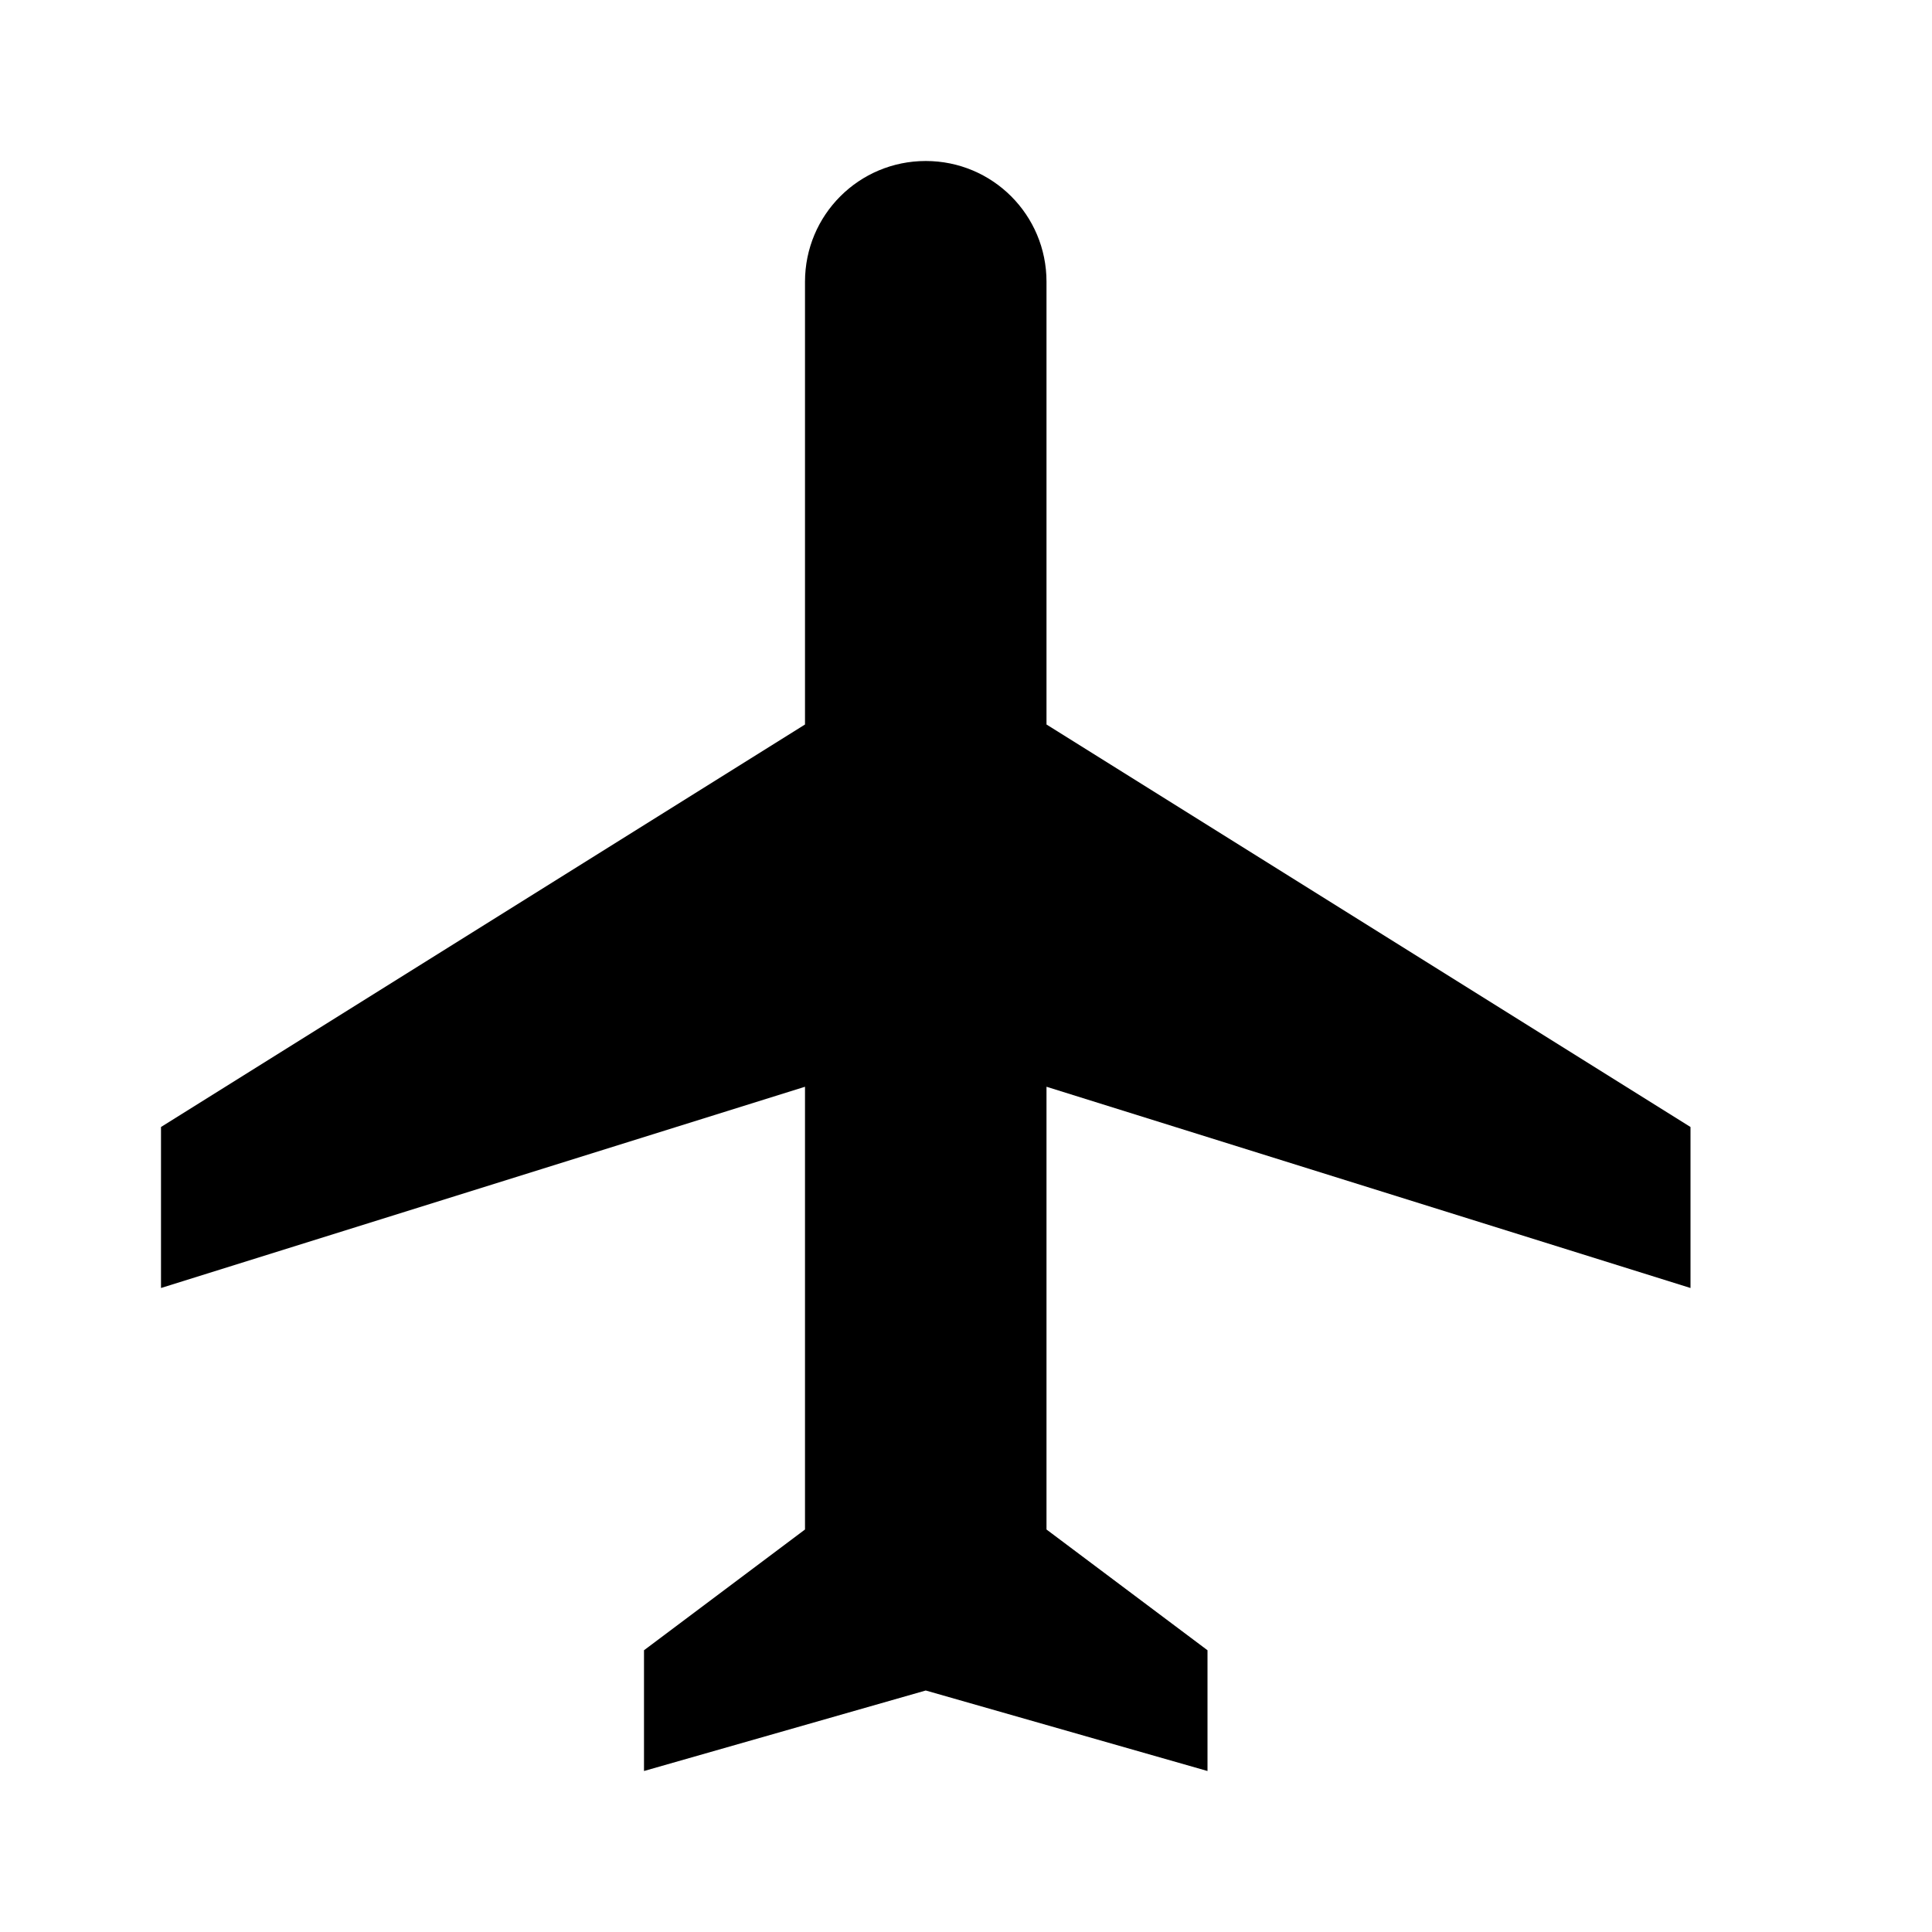
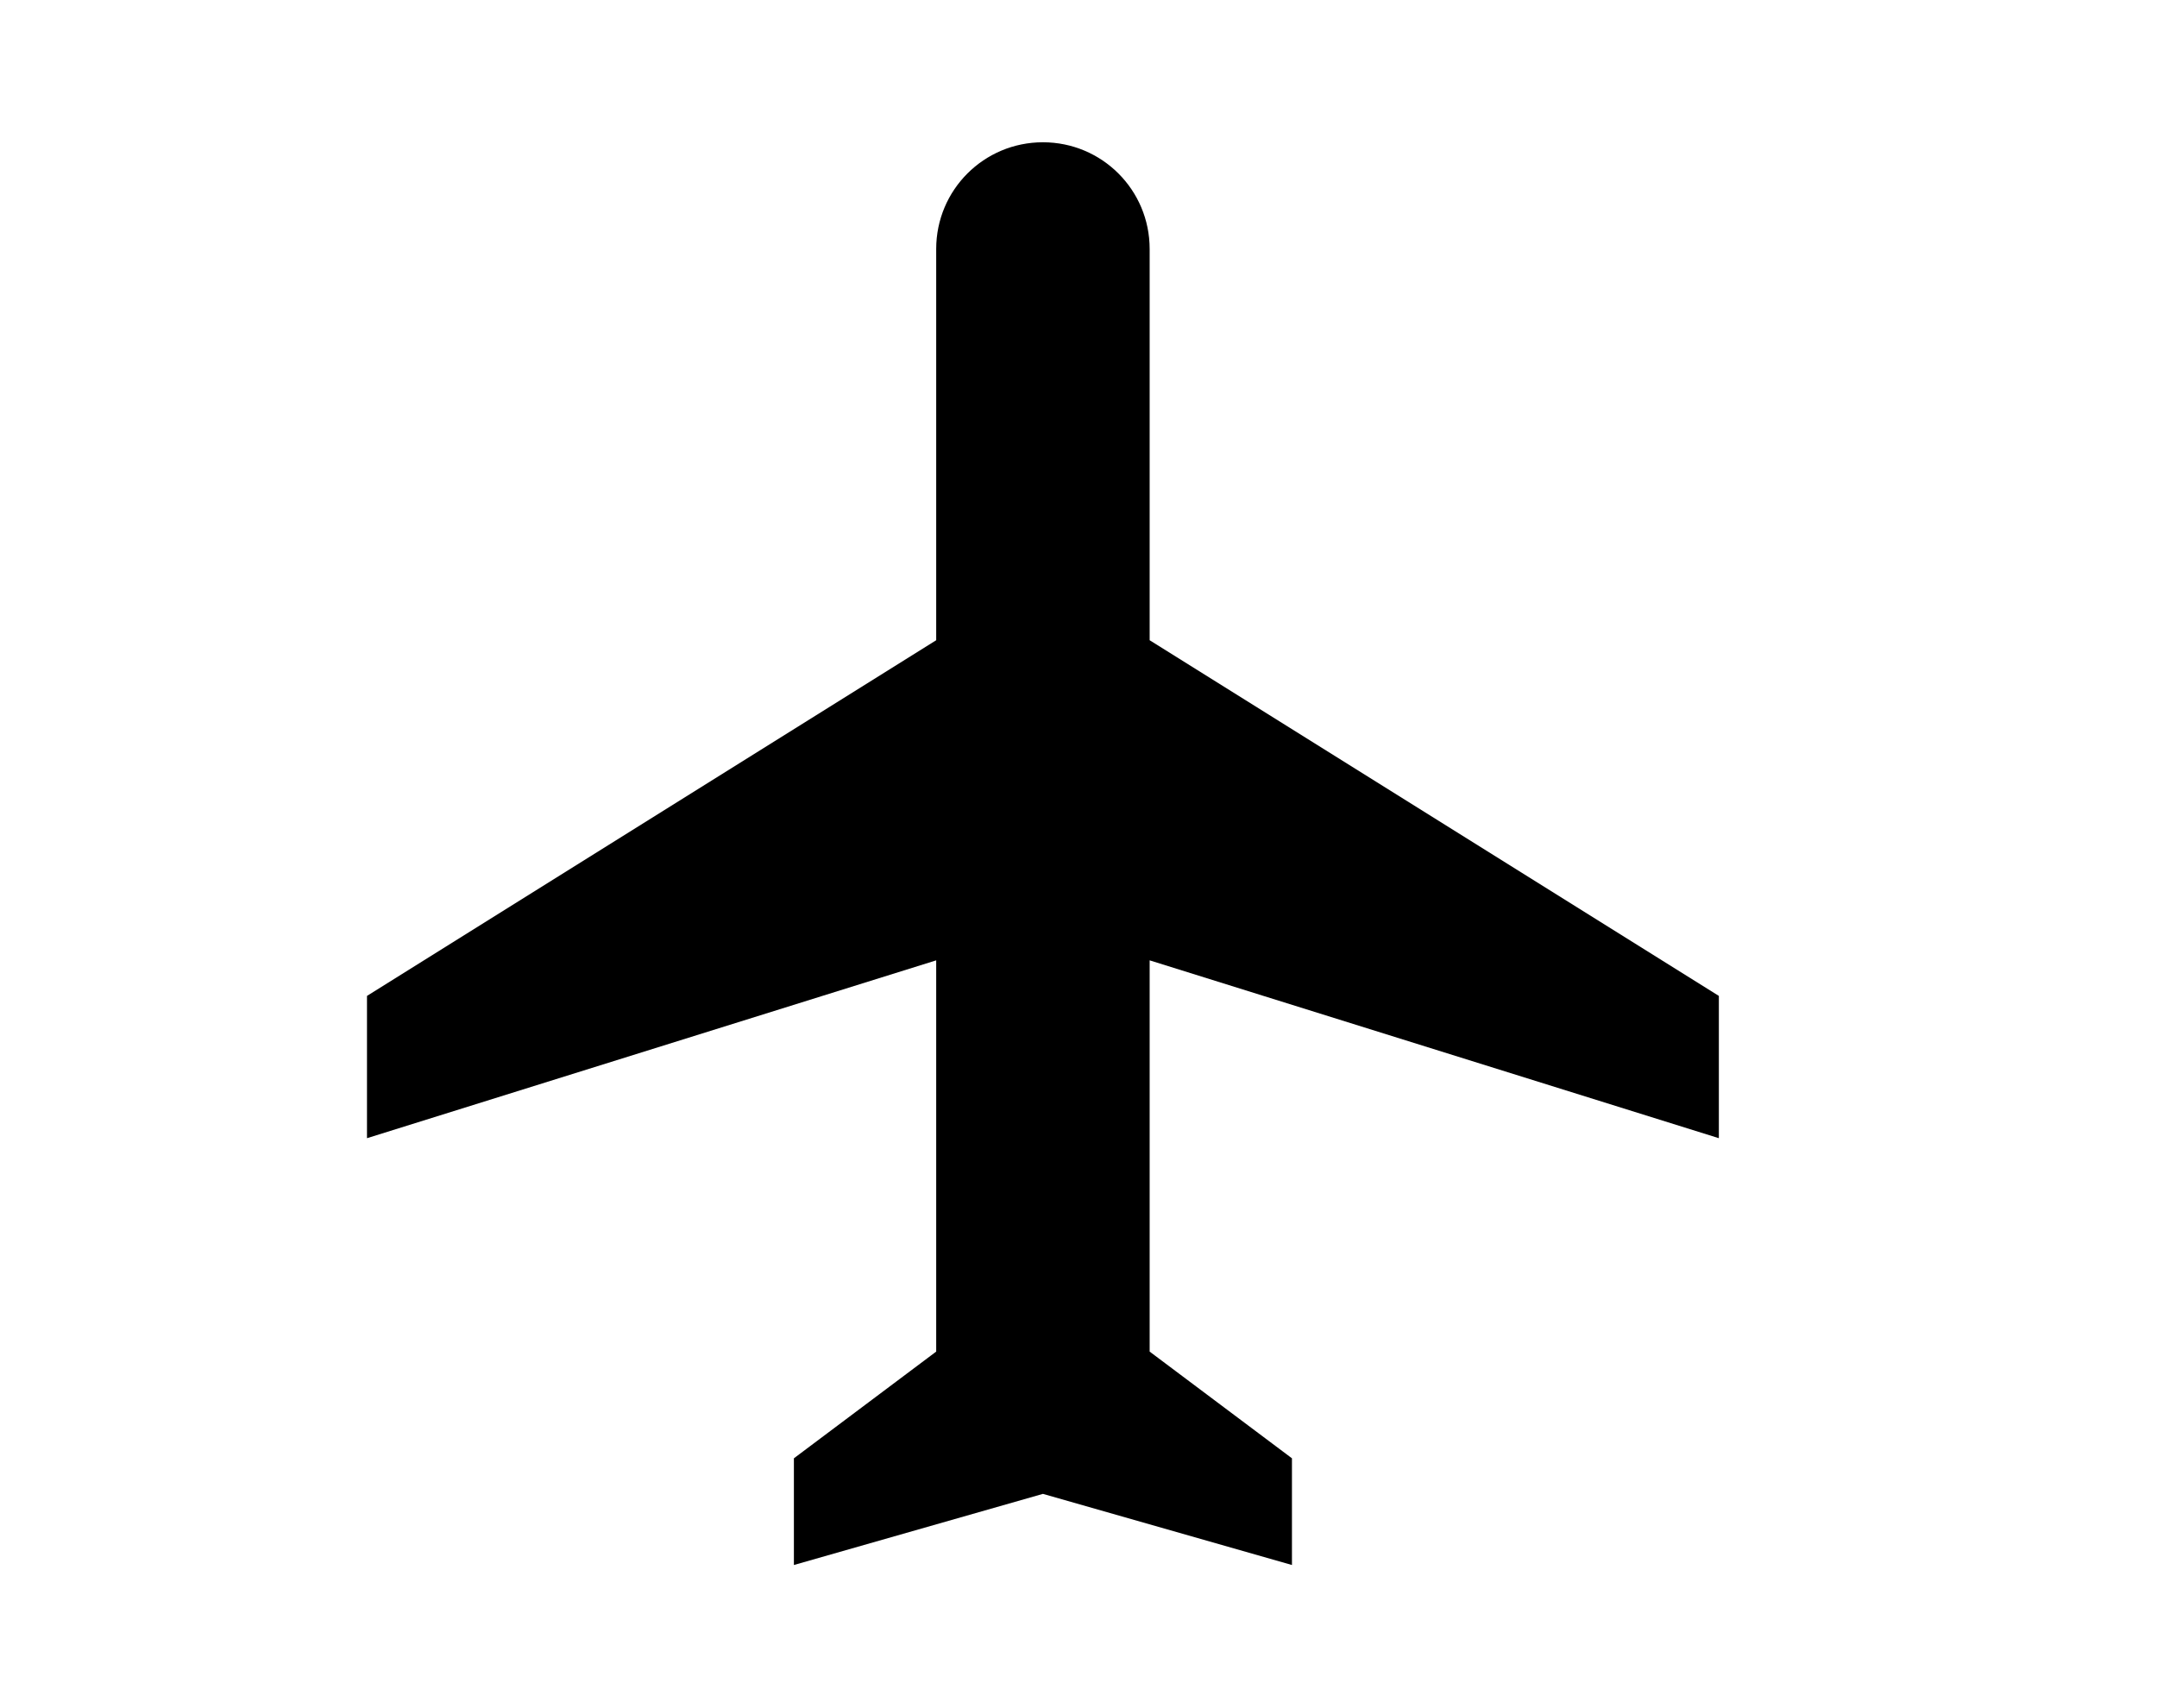
- <svg xmlns="http://www.w3.org/2000/svg" fill="#000000" height="24" viewBox="0 0 24 24" width="24">
+ <svg xmlns="http://www.w3.org/2000/svg" fill="#000000" height="19" viewBox="0 0 24 24" width="24">
  <path d="M10.18 9" />
  <path d="M21 16v-2l-8-5V3.5c0-.83-.67-1.5-1.5-1.5S10 2.67 10 3.5V9l-8 5v2l8-2.5V19l-2 1.5V22l3.5-1 3.5 1v-1.5L13 19v-5.5l8 2.5z" />
  <path d="M0 0h24v24H0z" fill="none" />
</svg>
